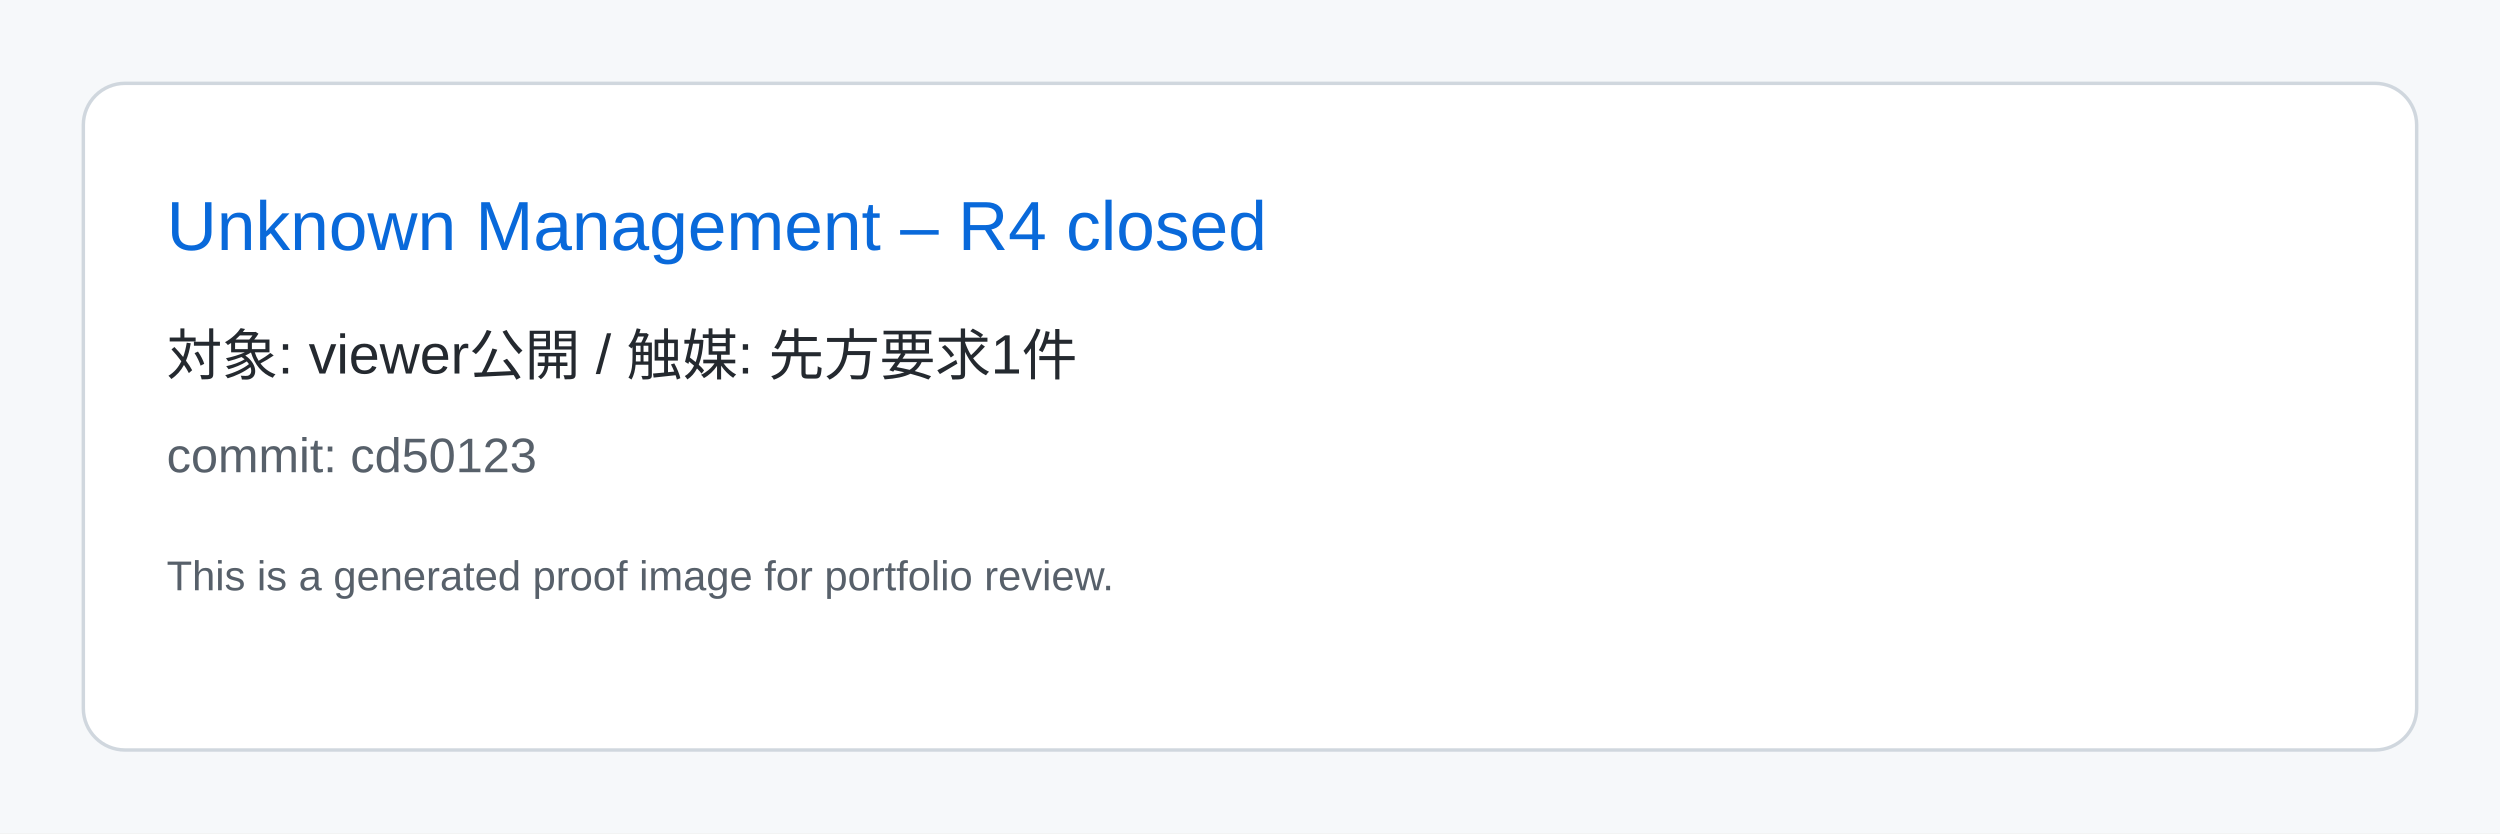
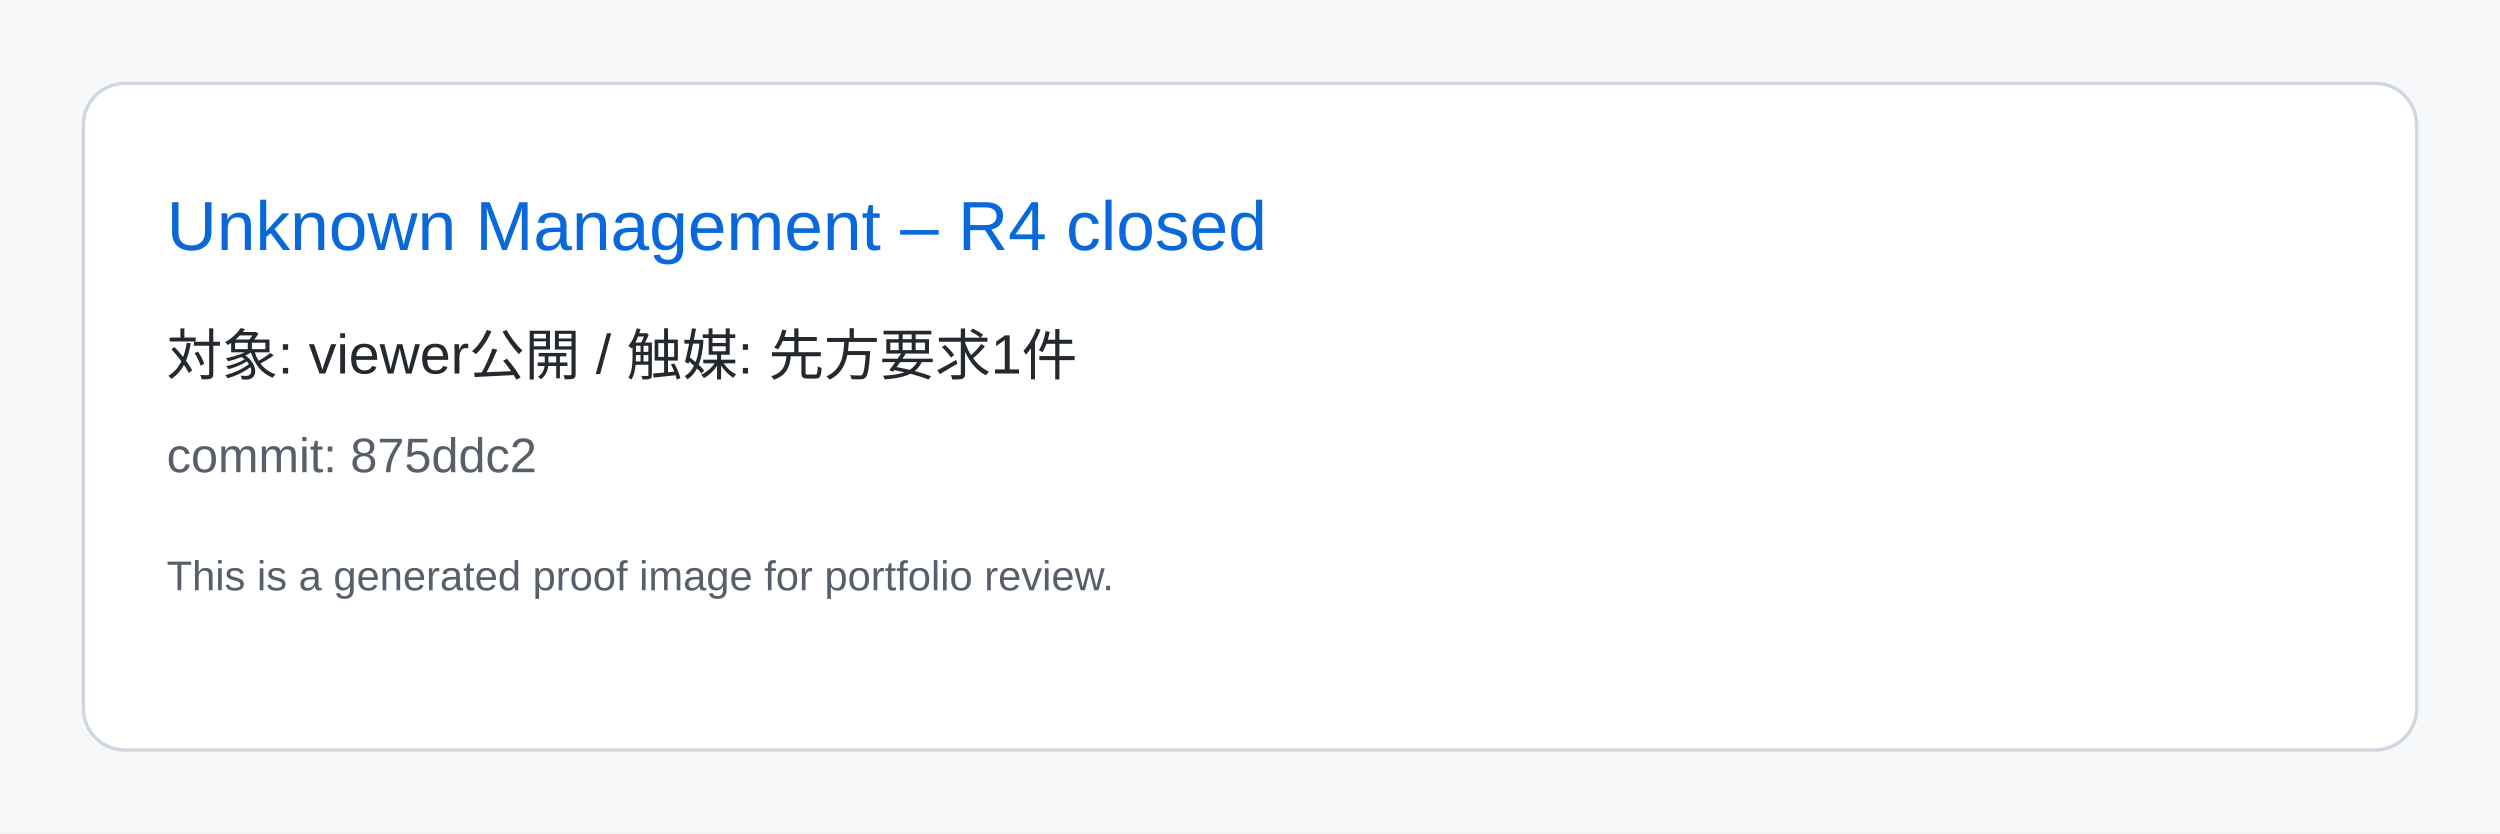
<svg xmlns="http://www.w3.org/2000/svg" width="720" height="240">
  <rect width="100%" height="100%" fill="#f6f8fa" />
  <rect x="24" y="24" width="672" height="192" rx="12" ry="12" fill="white" stroke="#d0d7de" />
  <text x="48" y="72" font-family="Segoe UI,Arial" font-size="20" fill="#0969da">Unknown Management – R4 closed</text>
  <text x="48" y="108" font-family="Segoe UI,Arial" font-size="16" fill="#24292f">対象: viewer公開 / 触媒: 先方要求1件</text>
-   <text x="48" y="136" font-family="Segoe UI,Arial" font-size="14" fill="#57606a">commit: cd50123</text>
+   <text x="48" y="136" font-family="Segoe UI,Arial" font-size="14" fill="#57606a">commit: 875ddc2</text>
  <text x="48" y="170" font-family="Segoe UI,Arial" font-size="12" fill="#57606a">This is a generated proof image for portfolio review.</text>
</svg>
